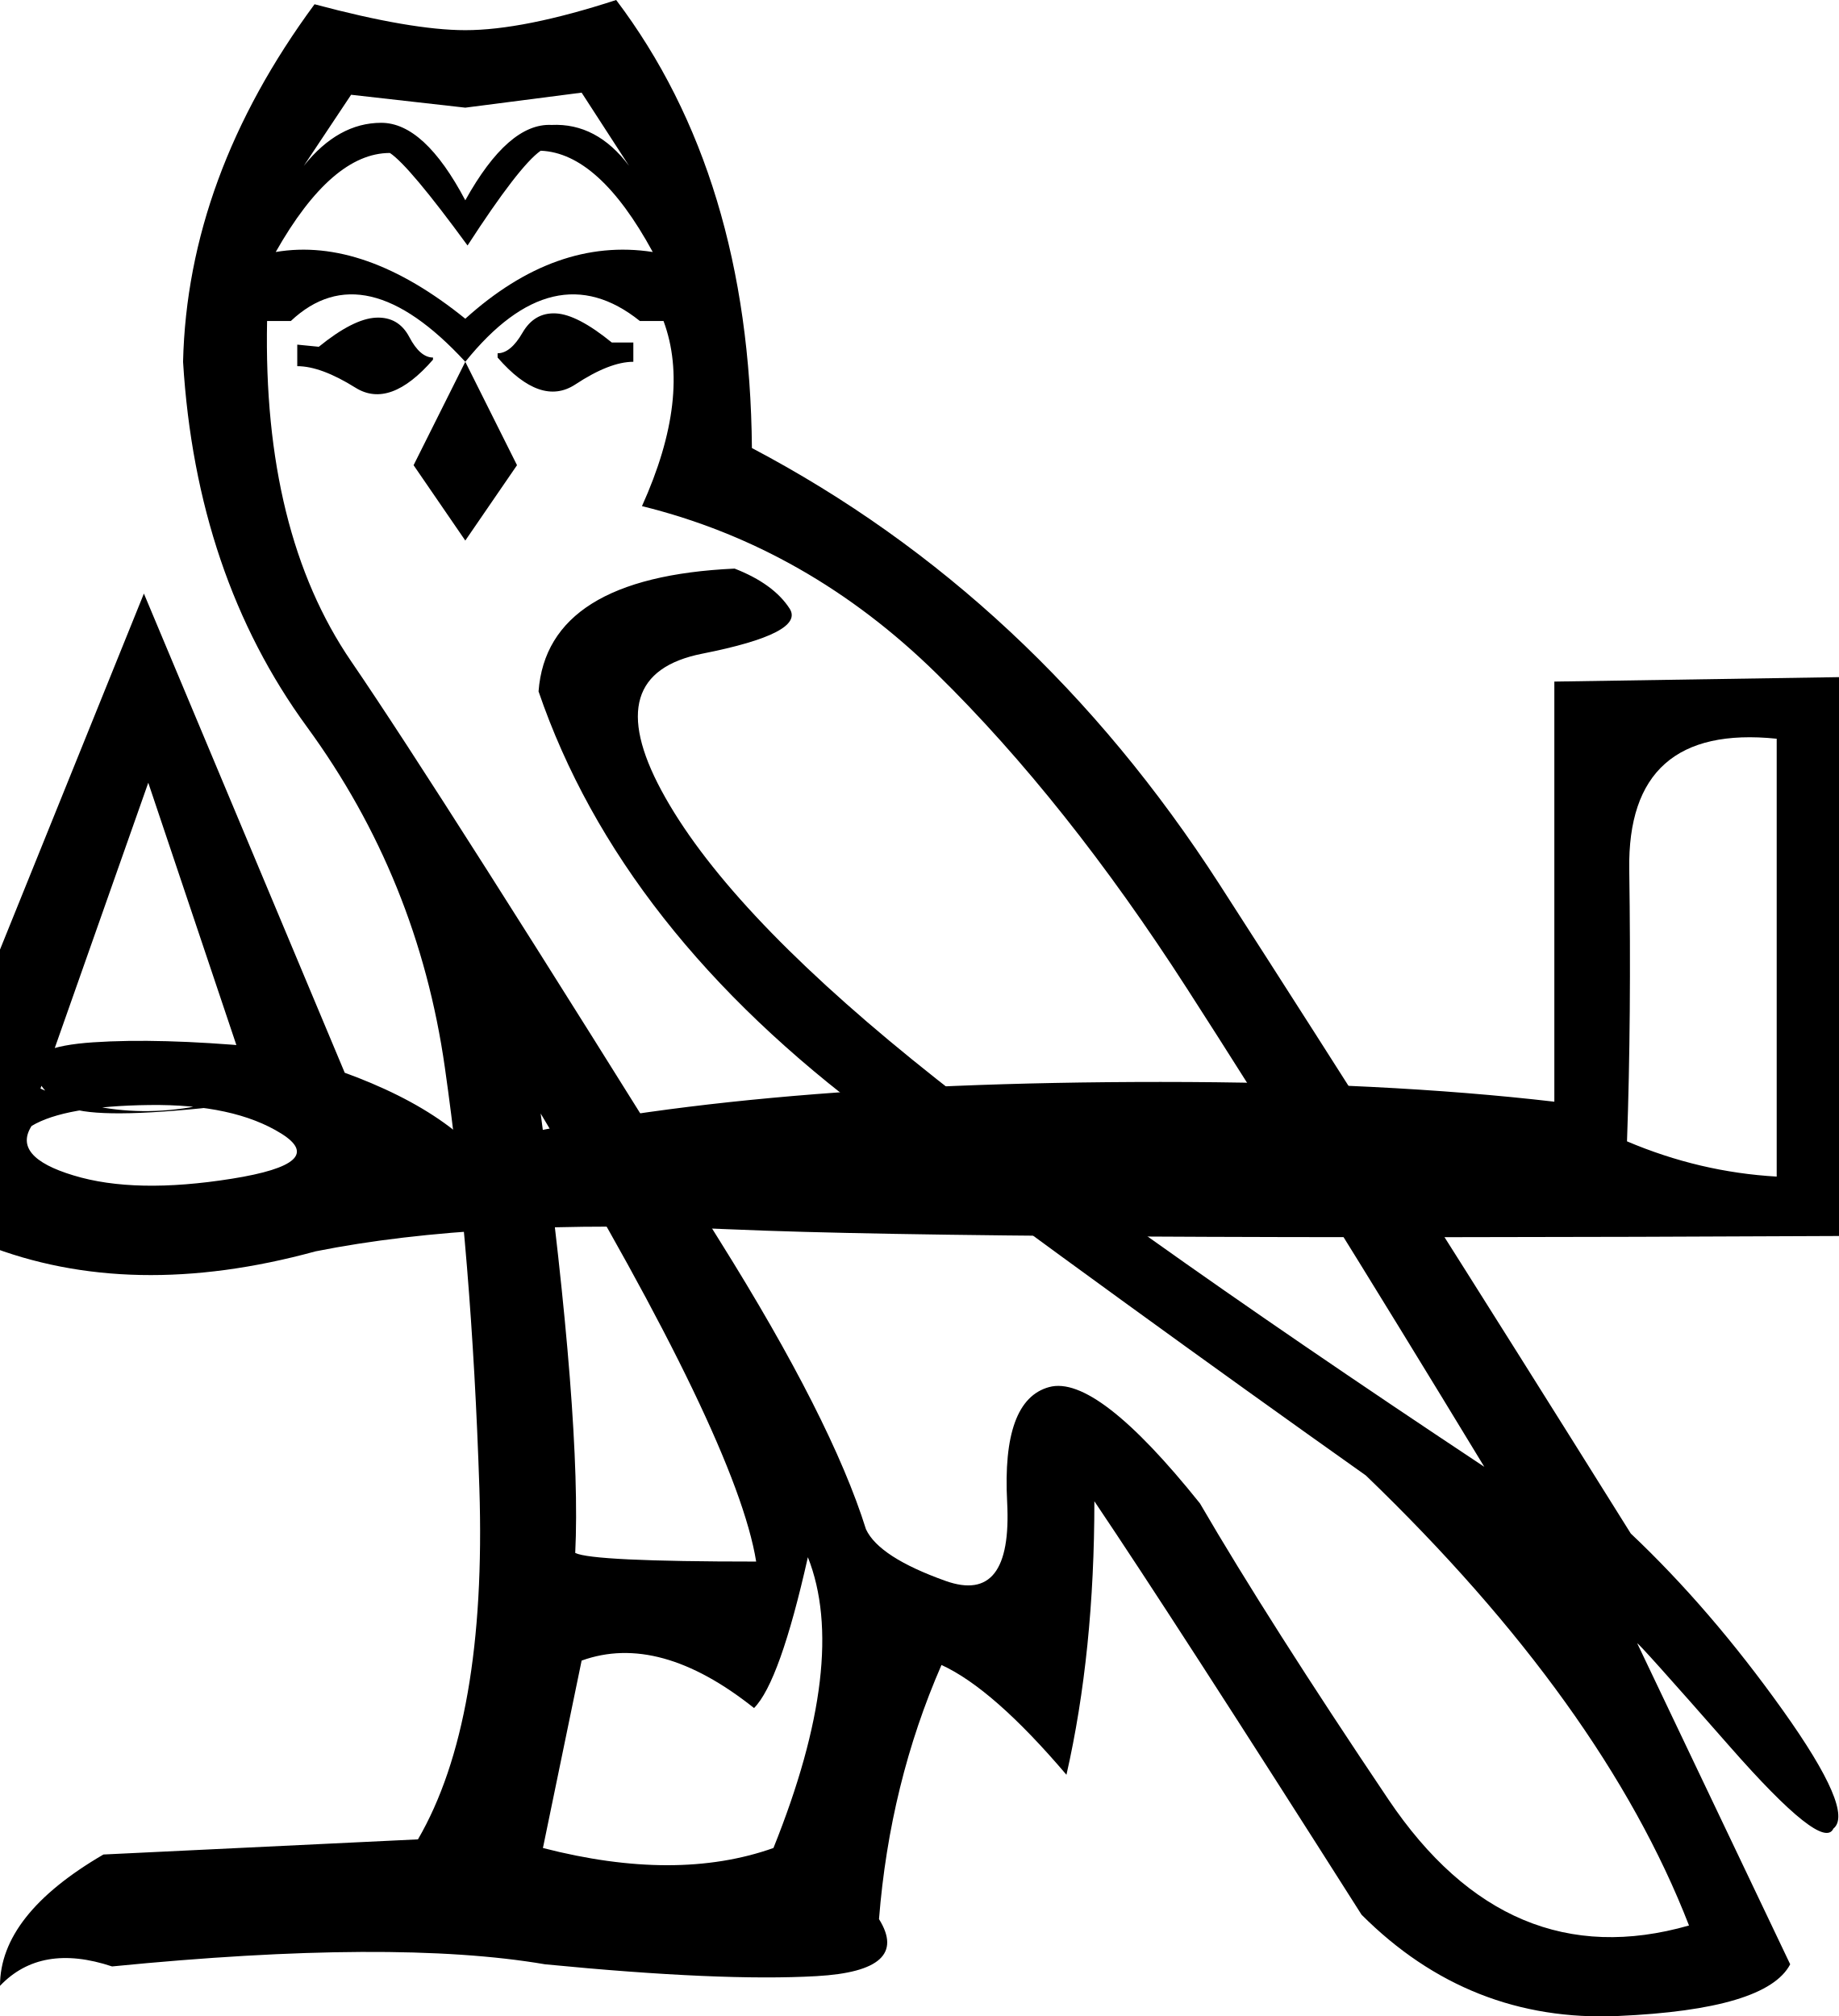
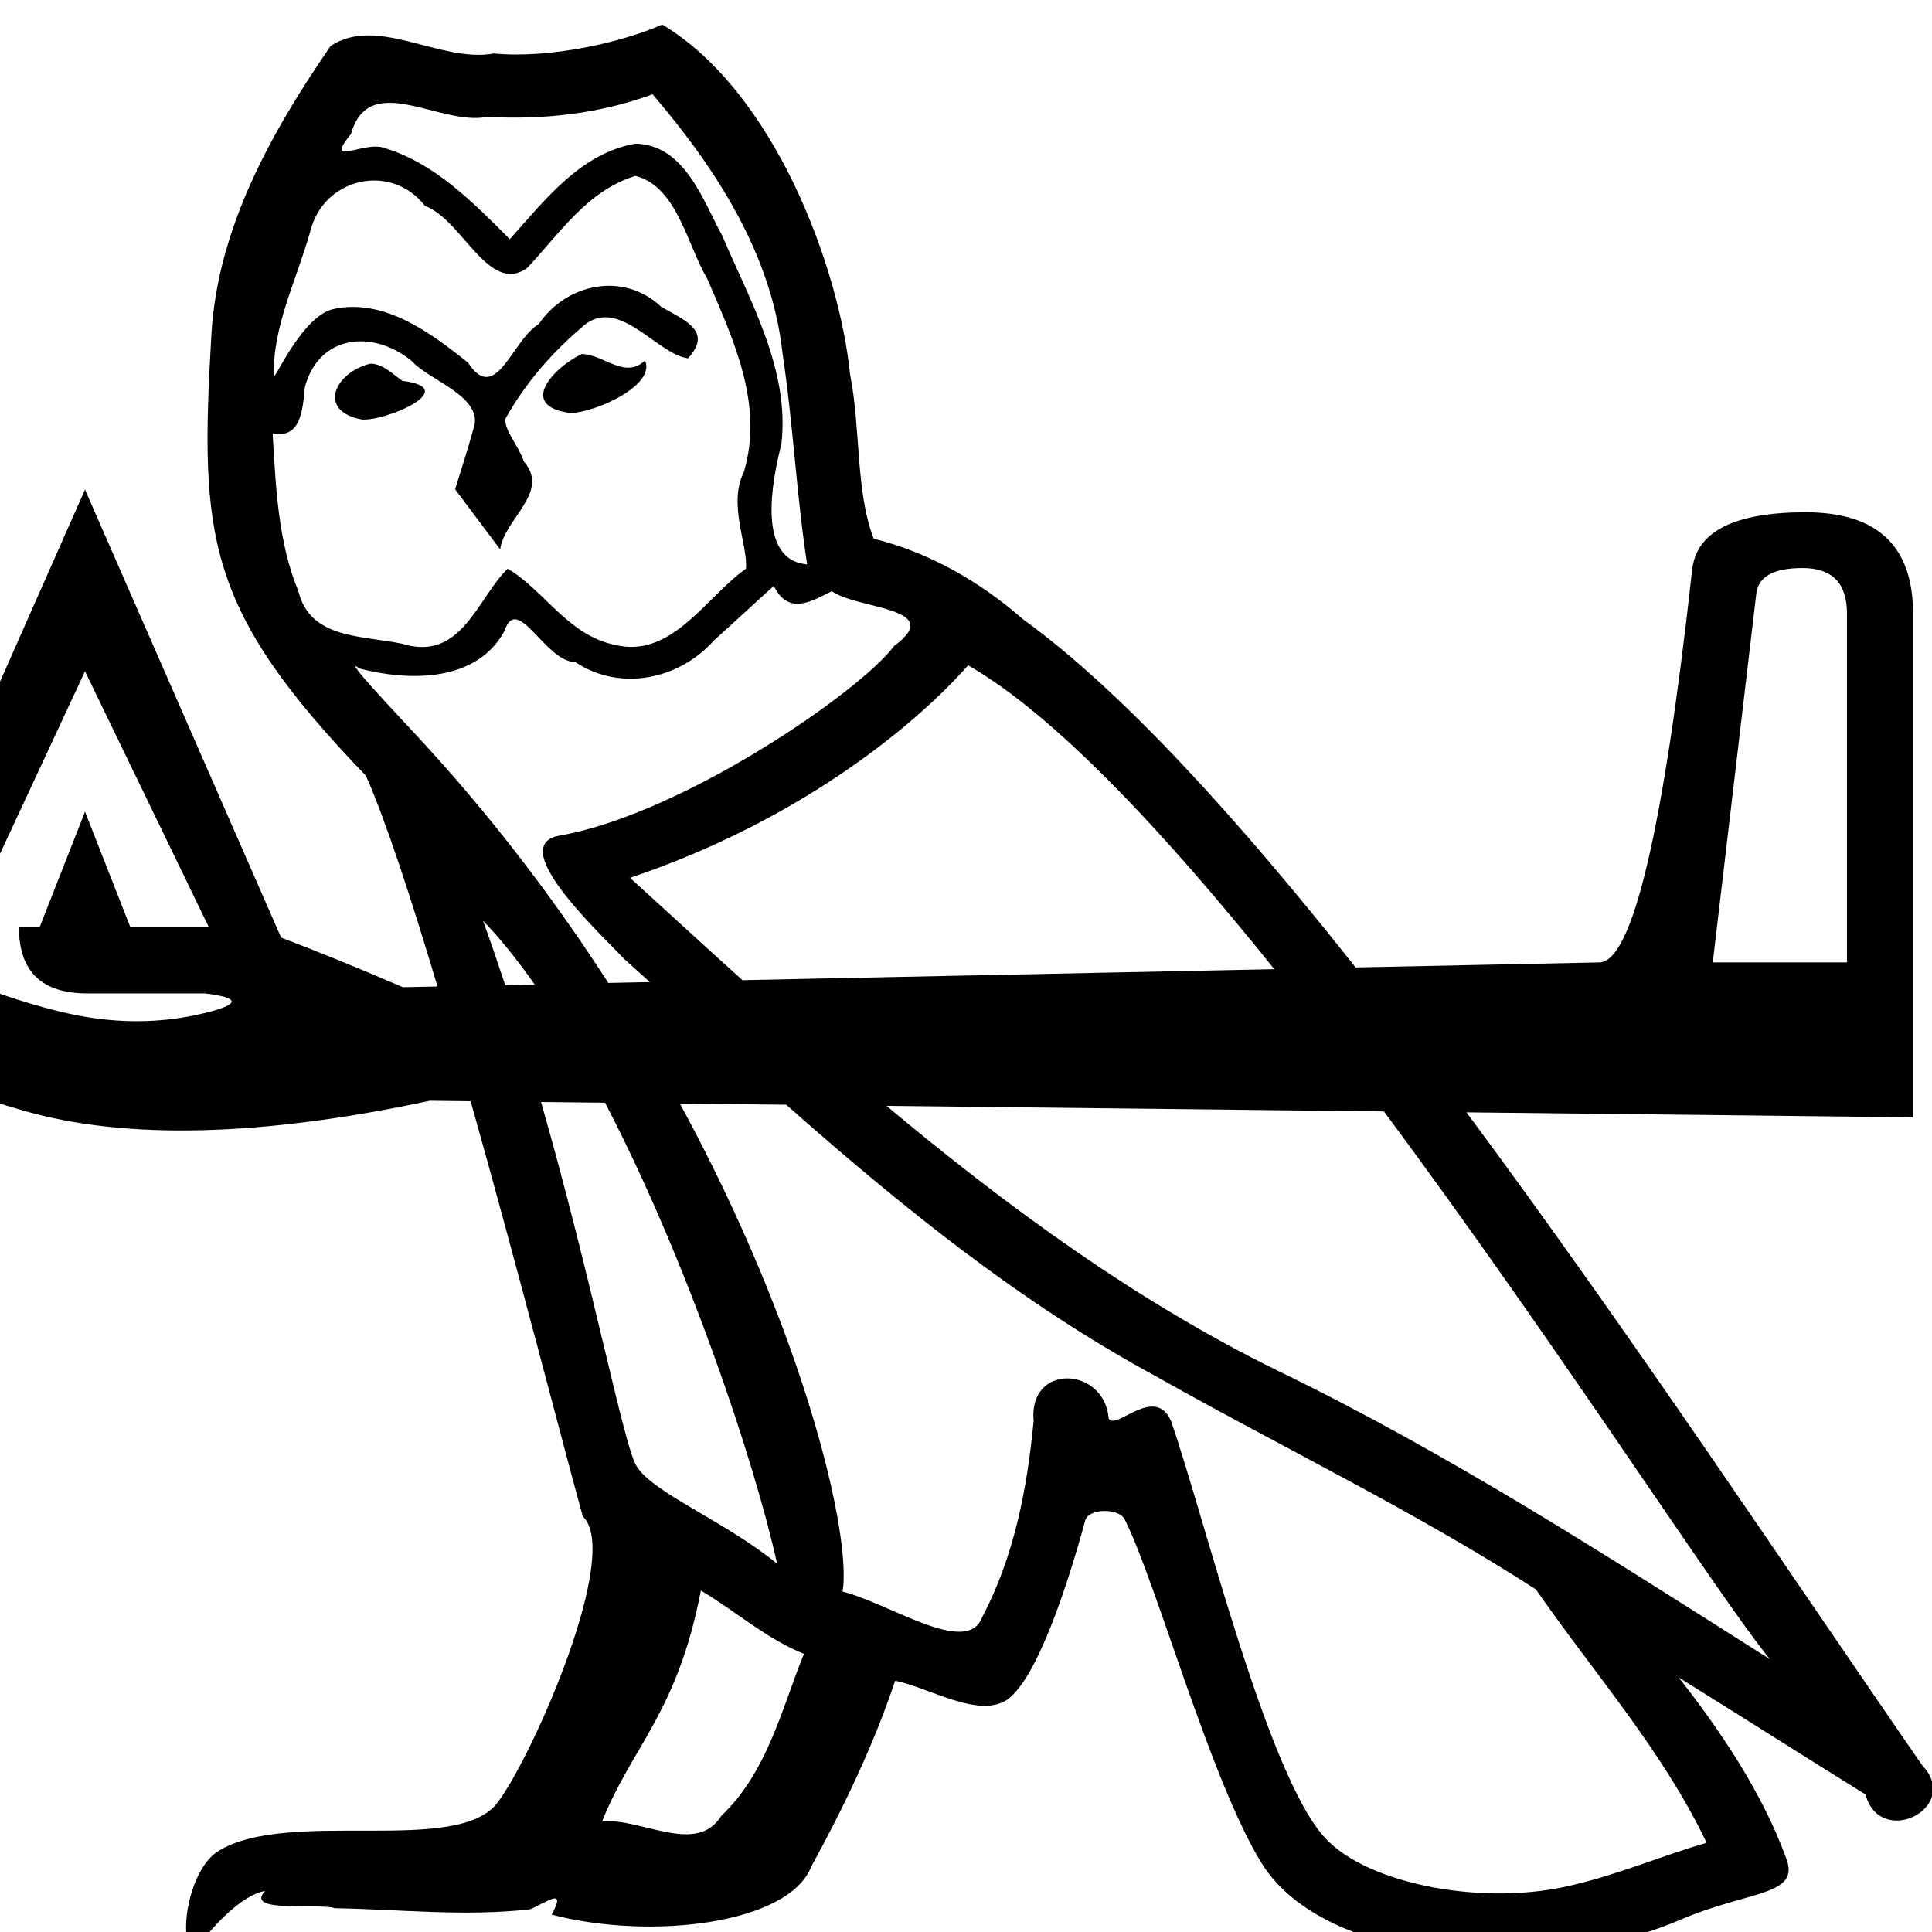
- <svg xmlns="http://www.w3.org/2000/svg" width="15.534" height="17.04" id="svg1342">
-   <defs id="defs1347" />
-   <g id="g1388">
-     <path id="path1344" d=" M 6.39 13.199  Q 6.226 12.179 4.569 9.412  Q 4.915 12.015 4.861 13.126  Q 5.006 13.199 6.39 13.199  Z  M 6.827 13.162  Q 6.59 14.218 6.372 14.437  Q 5.571 13.799 4.915 14.036  L 4.588 15.62  Q 5.716 15.911 6.536 15.62  Q 7.173 14.036 6.827 13.162  Z  M 3.932 0.91  L 2.967 0.801  L 2.567 1.402  Q 2.858 1.038 3.222 1.038  Q 3.586 1.038 3.932 1.693  Q 4.296 1.038 4.661 1.056  Q 5.043 1.038 5.316 1.402  L 4.915 0.783  L 3.932 0.91  Z  M 3.532 15.547  Q 4.114 14.546 4.051 12.58  Q 3.987 10.614 3.759 9.021  Q 3.532 7.428 2.594 6.144  Q 1.657 4.861 1.547 3.058  Q 1.584 1.493 2.658 0.036  Q 3.477 0.255 3.932 0.255  Q 4.424 0.255 5.207 0  Q 6.335 1.493 6.354 3.787  Q 8.738 5.043 10.304 7.473  Q 11.87 9.904 13.781 12.962  Q 14.455 13.599 15.065 14.455  Q 15.675 15.311 15.493 15.456  Q 15.402 15.656 14.619 14.764  Q 13.836 13.872 13.836 13.891  L 15.128 16.603  Q 14.928 16.985 13.672 17.04  Q 12.416 17.095 11.506 16.184  Q 9.922 13.69 9.248 12.689  Q 9.248 13.963 9.012 15.001  Q 8.393 14.273 7.956 14.073  Q 7.519 15.074 7.428 16.221  Q 7.701 16.658 6.9 16.703  Q 6.099 16.749 4.606 16.603  Q 3.332 16.385 0.947 16.621  Q 0.346 16.421 0 16.785  Q 0 16.184 0.874 15.675  L 3.532 15.547  Z  M 7.318 12.926  Q 7.428 13.162 7.992 13.363  Q 8.556 13.563 8.511 12.698  Q 8.465 11.833 8.866 11.724  Q 9.266 11.615 10.14 12.707  Q 10.723 13.708 11.733 15.21  Q 12.744 16.712 14.273 16.275  Q 13.545 14.4 11.542 12.471  Q 9.539 11.051 7.391 9.458  Q 5.243 7.865 4.551 5.844  Q 4.624 4.879 6.208 4.806  Q 6.536 4.934 6.672 5.143  Q 6.809 5.352 5.935 5.525  Q 5.061 5.698 5.589 6.681  Q 6.117 7.664 7.71 8.957  Q 9.303 10.249 12.543 12.398  Q 11.051 9.94 10.031 8.356  Q 9.012 6.772 7.919 5.698  Q 6.827 4.624 5.425 4.278  Q 5.844 3.35 5.607 2.713  L 5.407 2.713  Q 4.679 2.13 3.932 3.058  Q 3.077 2.13 2.458 2.713  L 2.257 2.713  Q 2.221 4.497 2.967 5.589  Q 3.714 6.681 6.081 10.486  Q 7.027 11.997 7.318 12.926  Z  M 5.516 2.13  Q 5.061 1.293 4.569 1.274  Q 4.387 1.402 3.951 2.075  Q 3.459 1.402 3.295 1.293  Q 2.804 1.293 2.33 2.13  Q 3.077 2.003 3.932 2.694  Q 4.697 2.003 5.516 2.13  Z  M 5.352 2.895  L 5.352 3.058  Q 5.152 3.058 4.861 3.25  Q 4.569 3.441 4.205 3.022  L 4.205 2.986  Q 4.315 2.986 4.415 2.813  Q 4.515 2.64 4.697 2.649  Q 4.879 2.658 5.17 2.895  L 5.352 2.895  Z  M 3.932 3.058  L 4.369 3.932  L 3.932 4.569  L 3.495 3.932  L 3.932 3.058  Z  M 2.512 2.913  L 2.512 3.095  Q 2.713 3.095 3.004 3.277  Q 3.295 3.459 3.659 3.04  L 3.659 3.022  Q 3.55 3.022 3.459 2.849  Q 3.368 2.676 3.177 2.685  Q 2.986 2.694 2.694 2.931  L 2.512 2.913  Z " style="fill:#000000; stroke:none" />
-     <path id="path1380" d="M 15.571,5.723 L 15.571,10.447 C 10.724,10.471 7.594,10.453 6.181,10.391 C 4.767,10.329 3.596,10.391 2.666,10.577 C 1.625,10.862 0.695,10.843 -0.123,10.521 C -0.768,10.149 -1.004,9.858 -0.83,9.647 C -0.718,9.461 -0.359,9.529 0.249,9.852 C 0.856,10.174 1.699,10.168 2.778,9.833 C 2.542,9.461 2.183,9.306 1.699,9.368 C 1.079,9.43 0.698,9.424 0.555,9.349 C 0.413,9.275 0.323,9.173 0.286,9.043 C 0.249,8.912 0.416,8.835 0.788,8.81 C 1.16,8.785 1.618,8.798 2.164,8.847 C 3.007,9.046 3.614,9.325 3.986,9.684 C 5.424,9.325 7.365,9.145 9.807,9.145 C 11.071,9.145 12.181,9.201 13.135,9.312 L 13.135,5.761 L 15.571,5.723 z M 15.014,6.244 C 14.171,6.157 13.755,6.526 13.768,7.35 C 13.78,8.175 13.774,8.94 13.749,9.647 C 14.158,9.821 14.58,9.92 15.014,9.945 L 15.014,6.244 z M 1.067,10.633 C 0.633,10.719 0.298,10.688 0.063,10.54 C -0.247,10.329 -0.477,10.007 -0.625,9.573 L 1.216,5.017 L 3.242,9.852 L 1.067,10.633 z M 2.127,9.219 L 1.253,6.616 L 0.342,9.201 C 0.899,9.449 1.495,9.455 2.127,9.219 z M 0.267,9.517 C 0.156,9.69 0.273,9.83 0.621,9.935 C 0.968,10.041 1.414,10.05 1.959,9.963 C 2.505,9.876 2.644,9.749 2.378,9.582 C 2.111,9.415 1.739,9.334 1.262,9.34 C 0.785,9.346 0.453,9.405 0.267,9.517 z " style="fill:#000000;stroke:none" />
-   </g>
+ <svg xmlns="http://www.w3.org/2000/svg" width="1800px" height="1800px" id="svg1290">
+   <defs id="defs3" />
+   <path style="opacity:1;color:#000000;fill:#000000;fill-opacity:1;fill-rule:nonzero;stroke:none;stroke-width:8.255;stroke-linecap:butt;stroke-linejoin:round;marker:none;marker-start:none;marker-mid:none;marker-end:none;stroke-miterlimit:4;stroke-dashoffset:0;stroke-opacity:1;visibility:visible;display:inline;overflow:visible" d="M 617 22.844 C 581 38.844 514 54.844 460 49.844 C 410 58.844 352 13.844 308 42.844 C 253 122.844 203 211.844 197 310.844 C 186 500.844 191 566.844 341 722.844 C 359.498 764.856 383.014 836.653 407.594 919.094 L 375.438 919.75 C 330.549 900.512 292.717 885.136 261.938 873.594 L 79.188 456.125 L -105.5 873.594 C -117.043 867.181 -132.418 856.265 -151.656 840.875 L -217.062 921.688 C -151.653 970.423 -71.501 1008.254 23.406 1035.188 C 118.312 1062.12 244.001 1058.908 400.469 1025.562 L 438.5 1026 C 482.472 1182.088 524.645 1346.656 543 1412.844 C 579 1446.844 498 1632.844 464 1678.844 C 427 1729.844 269 1683.844 203 1724.844 C 175 1742.844 165 1809.844 181 1818.844 C 196 1795.844 226 1764.844 247 1761.844 C 227 1782.844 297 1772.844 312 1777.844 C 372 1778.844 433 1785.844 494 1778.844 C 510 1771.844 528 1757.844 514 1783.844 C 606 1807.844 735 1792.844 756 1738.844 C 786 1683.844 814 1625.844 834 1565.844 C 867 1572.844 911 1600.844 938 1583.844 C 966 1564.844 995 1475.844 1011 1416.844 C 1014 1404.844 1043 1404.844 1048 1415.844 C 1078 1475.844 1128 1659.844 1176 1736.844 C 1235 1829.844 1431 1845.844 1565 1788.844 C 1630 1760.844 1678 1766.844 1664 1730.844 C 1642 1670.844 1604 1613.844 1564 1562.844 C 1622 1598.844 1680 1635.844 1738 1671.844 C 1752 1722.844 1828 1683.844 1791 1644.844 C 1673.882 1475.617 1521.09 1244.912 1366.281 1036.344 L 1782.344 1040.969 L 1782.344 571.562 C 1782.344 508.719 1749.004 477.281 1682.312 477.281 C 1615.621 477.281 1580.347 495.245 1576.5 531.156 C 1549.566 774.836 1520.718 896.656 1489.938 896.656 L 1263.031 901.344 C 1152.776 762.079 1045.319 643.683 953 576.844 C 913 541.844 866 514.844 814 501.844 C 797 457.844 802 398.844 792 348.844 C 782 249.844 722 85.844 617 22.844 z M 608 87.844 C 667 156.844 719 236.844 729 328.844 C 739 394.844 742 460.844 752 525.844 C 705 521.844 719 448.844 728 413.844 C 736 344.844 699 280.844 673 219.844 C 655 186.844 638 134.844 592 133.844 C 541 142.844 508 185.844 475 222.844 C 441 188.844 405 151.844 358 137.844 C 339 130.844 301 156.844 327 124.844 C 344 64.844 410 117.844 454 108.844 C 506 111.844 559 105.844 608 87.844 z M 592 163.844 C 631 173.844 640 227.844 659 259.844 C 683 315.844 712 376.844 693 439.844 C 678 469.844 697 507.844 695 529.844 C 658 555.844 626 613.844 573 600.844 C 529 591.844 507 549.844 473 529.844 C 445 556.844 430 616.844 375 599.844 C 338 591.844 289 595.844 278 550.844 C 259 504.844 257 453.844 254 403.844 C 280 408.844 282 382.844 284 360.844 C 297 311.844 347 306.844 383 335.844 C 400 354.844 452 369.844 441 399.844 C 436 417.844 430 436.844 424 455.844 L 466 511.844 C 470 482.844 513 458.844 488 429.844 C 484 416.844 469 399.844 471 389.844 C 489 357.844 513 329.844 541 305.844 C 575 272.844 611 329.844 641 333.844 C 664 308.844 639 298.844 616 285.844 C 581 252.844 528 263.844 502 301.844 C 477 316.844 462 377.844 436 337.844 C 401 309.844 358 277.844 311 287.844 C 282 293.844 256 353.844 255 350.844 C 254 303.844 276 261.844 289 215.844 C 301 165.844 364 150.844 396 191.844 C 431 204.844 455 274.844 491 249.844 C 522 216.844 547 177.844 592 163.844 z M 542 329.844 C 515 342.844 482 378.844 532 384.844 C 556 383.844 611 358.844 601 335.844 C 582 353.844 562 329.844 542 329.844 z M 345 338.844 C 312 346.844 295 382.844 337 390.844 C 359 392.844 431 361.844 375 354.844 C 366 348.844 357 338.844 345 338.844 z M 1679.438 529.219 C 1707.011 529.219 1720.781 543.347 1720.781 571.562 L 1720.781 896.656 L 1595.75 896.656 L 1636.156 554.25 C 1637.439 537.577 1651.863 529.219 1679.438 529.219 z M 721 545.844 C 735 574.844 758 558.844 775 550.844 C 799 567.844 882 565.844 833 601.844 C 802 643.844 636.326 758.361 521.25 778.562 C 471.564 787.285 555 865.844 582 893.844 C 589.83 900.87 597.649 907.909 605.469 914.969 L 566.781 915.781 C 516.289 837.512 456.059 757.979 385 681.844 C 373 668.844 316 608.844 335 622.844 C 381 634.844 444 635.844 470 587.844 C 482 551.844 508 616.844 536 616.844 C 578 644.844 633 632.844 665 596.844 C 684 579.844 702 562.844 721 545.844 z M 902 619.844 C 983.248 666.561 1084.873 775.322 1187.25 902.938 L 691.75 913.188 C 656.408 881.333 621.548 849.388 587 817.844 C 739 766.844 848 680.844 902 619.844 z M 79.188 625.406 L 194.625 863.969 L 121.5 863.969 L 79.188 756.25 L 36.875 863.969 L 17.625 863.969 C 17.625 905.009 38.801 925.531 81.125 925.531 L 190.781 925.531 C 222.844 929.379 224.124 935.149 194.625 942.844 C 159.997 951.821 124.395 953.755 87.844 948.625 C 51.291 943.495 4.806 929.367 -51.625 906.281 L 79.188 625.406 z M 450 857.844 C 466.254 874.61 482.328 894.699 498.094 917.219 L 470.688 917.781 C 464.072 897.734 457.195 877.694 450 857.844 z M 504.094 1026.719 L 563.75 1027.375 C 641.611 1177.161 703.372 1363.331 724 1456.844 C 675 1416.844 608 1390.844 593 1365.844 C 580.919 1346.212 552.837 1197.136 504.094 1026.719 z M 633.438 1028.156 L 732.5 1029.25 C 839.718 1123.963 951.01 1214.256 1078 1282.844 C 1195 1348.844 1318 1407.844 1431 1480.844 C 1485 1558.844 1549 1630.844 1590 1716.844 C 1549 1728.844 1509 1745.844 1467 1755.844 C 1384 1776.844 1275 1755.844 1235 1712.844 C 1181 1655.844 1122 1412.844 1091 1323.844 C 1076 1289.844 1040 1332.844 1033 1321.844 C 1029 1272.844 958 1269.844 963 1323.844 C 957 1386.844 945 1449.844 915 1506.844 C 901 1543.844 829 1493.844 785 1482.844 C 793.547 1432.218 751.065 1244.56 633.438 1028.156 z M 825.938 1030.312 L 1289.344 1035.469 C 1452.427 1254.862 1600.191 1486.067 1649 1545.844 C 1499 1450.844 1351 1354.844 1190 1276.844 C 1059.134 1212.569 939.333 1125.132 825.938 1030.312 z M 653 1481.844 C 685 1500.844 714 1526.844 749 1540.844 C 728 1592.844 715 1650.844 672 1691.844 C 649 1728.844 598 1693.844 561 1696.844 C 589 1626.844 631 1595.844 653 1481.844 z " id="path1312" />
</svg>
